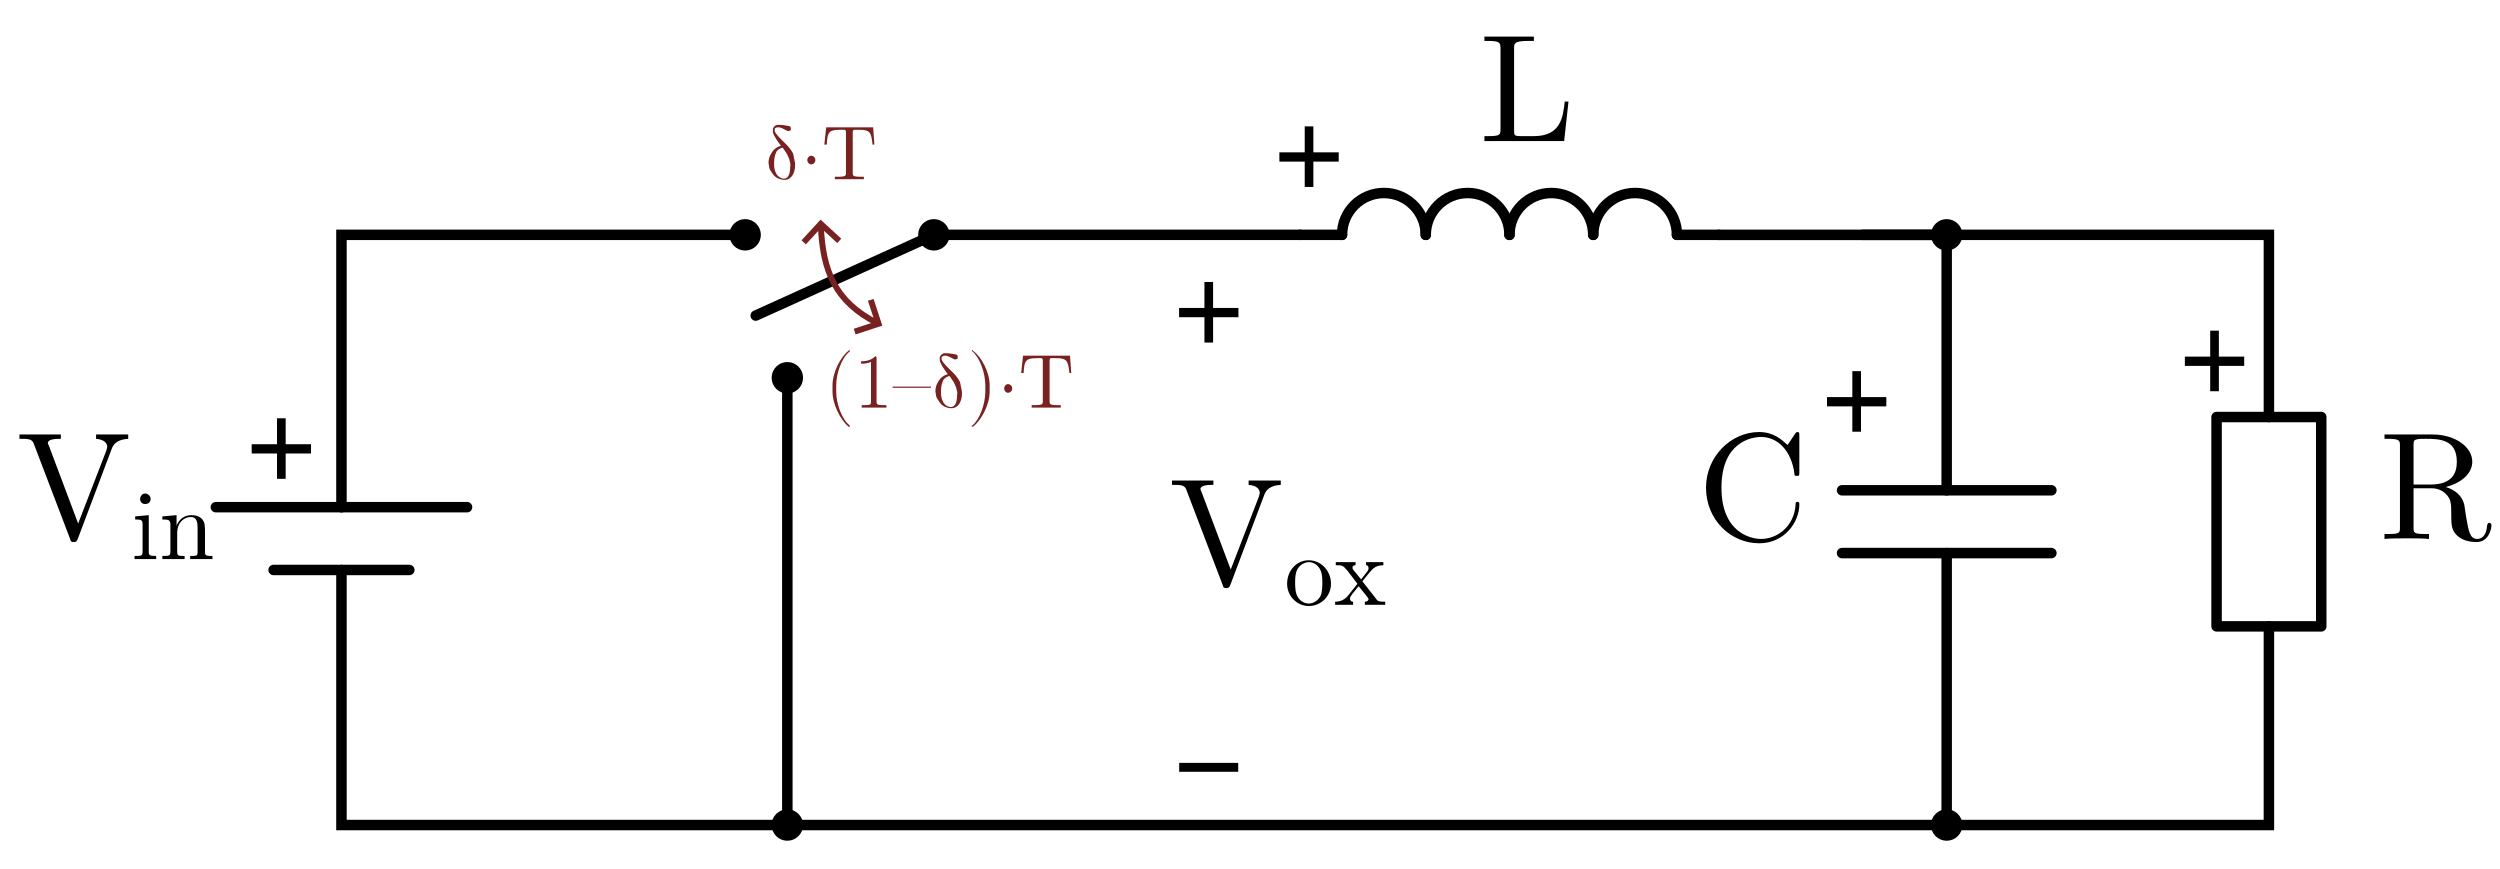
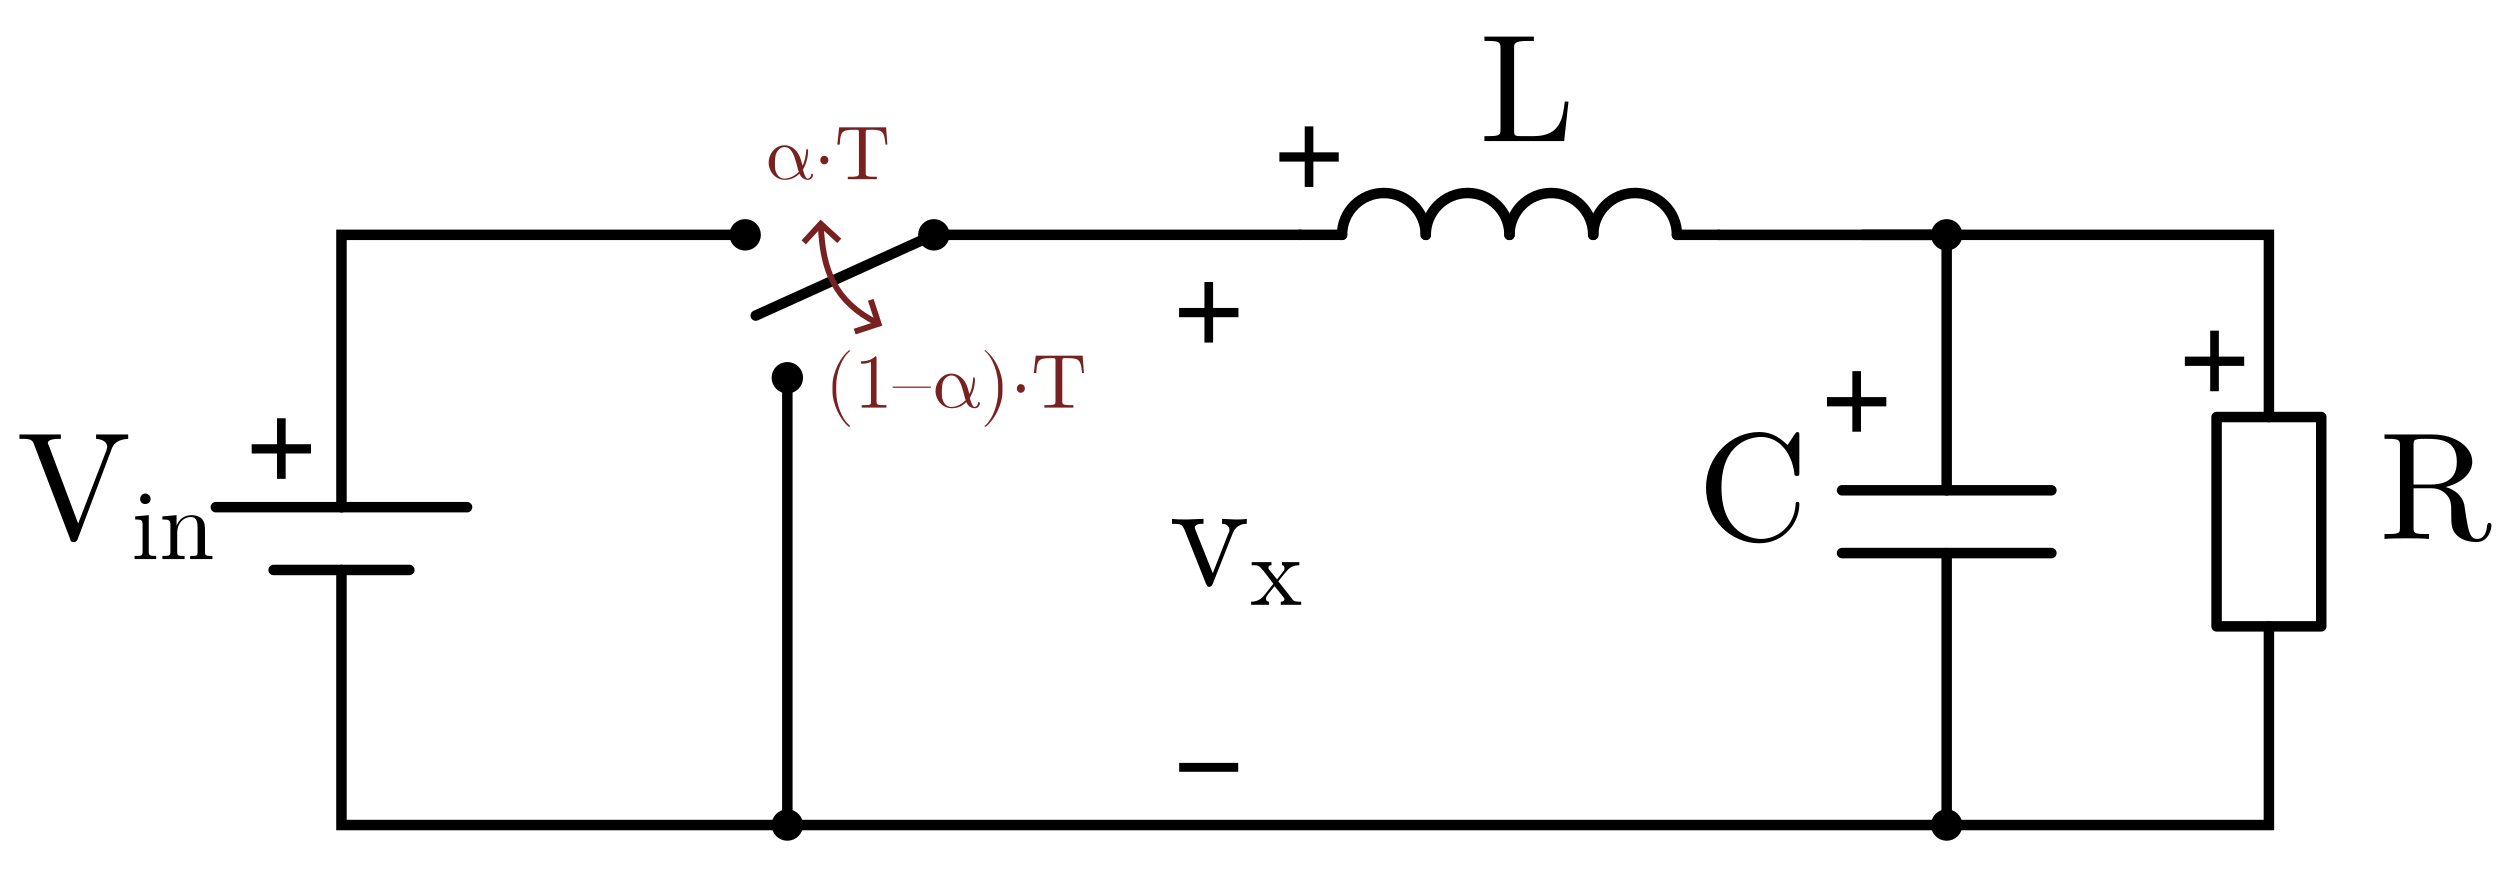
<svg xmlns="http://www.w3.org/2000/svg" width="63.2mm" height="21.966mm" viewBox="0 0 63.2 21.966" version="1.1" id="svg1" xml:space="preserve">
  <defs id="defs1">
    <marker style="overflow:visible" id="ArrowWide" refX="0" refY="0" orient="auto-start-reverse" markerWidth="1" markerHeight="1" viewBox="0 0 1 1" preserveAspectRatio="xMidYMid">
      <path style="fill:none;stroke:context-stroke;stroke-width:1;stroke-linecap:butt" d="M 3,-3 0,0 3,3" transform="rotate(180,0.125,0)" id="path41" />
    </marker>
  </defs>
  <g id="layer1" transform="translate(-85.91901,-44.45349)">
    <path style="fill:none;stroke:#000000;stroke-width:0.265px;stroke-linecap:round;stroke-linejoin:miter;stroke-opacity:1" d="M 143.277,60.287 V 65.31 H 94.551 v -6.448" id="path1" />
    <path style="fill:none;stroke:#000000;stroke-width:0.265px;stroke-linecap:round;stroke-linejoin:miter;stroke-opacity:1" d="M 143.277,54.996 V 50.39 H 133.015" id="path2" />
    <path style="fill:none;stroke:#000000;stroke-width:0.265px;stroke-linecap:round;stroke-linejoin:round;stroke-opacity:1" d="m 141.954,57.642 v -2.646 h 2.646 v 5.292 h -2.646 v -2.646" id="path3" />
    <text xml:space="preserve" style="font-style:normal;font-weight:normal;font-size:10.583px;line-height:1.25;font-family:sans-serif;letter-spacing:0px;word-spacing:0px;fill:#000000;fill-opacity:1;stroke:none;stroke-width:0.265" x="131.949" y="55.726" id="text5">
      <tspan id="tspan5" x="131.949" y="55.726" style="font-size:3.175px;stroke-width:0.265">+</tspan>
    </text>
    <path style="fill:none;stroke:#000000;stroke-width:0.265px;stroke-linecap:round;stroke-linejoin:miter;stroke-opacity:1" d="m 135.131,56.848 v -6.457 l -5.761,6e-6" id="path5" />
    <path style="fill:none;stroke:#000000;stroke-width:0.265px;stroke-linecap:round;stroke-linejoin:miter;stroke-opacity:1" d="m 135.131,58.435 v 6.875" id="path6" />
    <g id="g32" transform="translate(3.175,0.5291666)">
      <path style="fill:none;stroke:#000000;stroke-width:0.265px;stroke-linecap:round;stroke-linejoin:miter;stroke-opacity:1" d="m 129.311,56.319 h 5.292" id="path7" />
      <path style="fill:none;stroke:#000000;stroke-width:0.265px;stroke-linecap:round;stroke-linejoin:miter;stroke-opacity:1" d="m 129.311,57.906 h 5.292" id="path8" />
    </g>
    <g id="use41951" transform="rotate(-90,96.16186,30.95776)">
      <path style="opacity:1;fill:none;fill-opacity:1;stroke:#000000;stroke-width:0.265;stroke-linecap:round;stroke-linejoin:round;stroke-miterlimit:4;stroke-dasharray:none;stroke-dashoffset:0;stroke-opacity:1;paint-order:normal" id="path9" d="m 76.729,60.992 a 1.058,1.058 0 0 1 1.058,1.058 1.058,1.058 0 0 1 -1.058,1.058" />
      <path style="opacity:1;fill:none;fill-opacity:1;stroke:#000000;stroke-width:0.265;stroke-linecap:round;stroke-linejoin:round;stroke-miterlimit:4;stroke-dasharray:none;stroke-dashoffset:0;stroke-opacity:1;paint-order:normal" id="path10" d="m 76.729,58.875 a 1.058,1.058 0 0 1 1.058,1.058 1.058,1.058 0 0 1 -1.058,1.058" />
      <path style="opacity:1;fill:none;fill-opacity:1;stroke:#000000;stroke-width:0.265;stroke-linecap:round;stroke-linejoin:round;stroke-miterlimit:4;stroke-dasharray:none;stroke-dashoffset:0;stroke-opacity:1;paint-order:normal" id="path11" d="m 76.729,56.758 a 1.058,1.058 0 0 1 1.058,1.058 1.058,1.058 0 0 1 -1.058,1.058" />
      <path style="opacity:1;fill:none;fill-opacity:1;stroke:#000000;stroke-width:0.265;stroke-linecap:round;stroke-linejoin:round;stroke-miterlimit:4;stroke-dasharray:none;stroke-dashoffset:0;stroke-opacity:1;paint-order:normal" id="path12" d="m 76.729,54.642 a 1.058,1.058 0 0 1 1.058,1.058 1.058,1.058 0 0 1 -1.058,1.058" />
      <path style="fill:none;stroke:#000000;stroke-width:0.265px;stroke-linecap:round;stroke-linejoin:miter;stroke-opacity:1" d="M 76.729,64.167 V 63.108" id="path13" />
      <path style="fill:none;stroke:#000000;stroke-width:0.265px;stroke-linecap:round;stroke-linejoin:miter;stroke-opacity:1" d="m 76.729,53.583 v 1.058" id="path14" />
    </g>
    <path style="fill:none;stroke:#000000;stroke-width:0.265px;stroke-linecap:round;stroke-linejoin:miter;stroke-opacity:1" d="m 91.376,57.275 h 6.35" id="path18" />
    <path style="fill:none;stroke:#000000;stroke-width:0.265px;stroke-linecap:round;stroke-linejoin:miter;stroke-opacity:1" d="m 92.836,58.862 h 3.43" id="path19" />
    <path style="fill:none;stroke:#000000;stroke-width:0.265px;stroke-linecap:round;stroke-linejoin:miter;stroke-opacity:1" d="m 118.787,50.39 h -9.26" id="path26" />
    <path style="fill:none;stroke:#000000;stroke-width:0.265px;stroke-linecap:round;stroke-linejoin:miter;stroke-opacity:1" d="M 104.75,50.39 H 94.551 v 6.887" id="path27" />
    <path style="fill:none;stroke:#000000;stroke-width:0.265px;stroke-linecap:round;stroke-linejoin:miter;stroke-opacity:1" d="m 109.527,50.39 -4.503,2.041" id="path28" />
    <circle style="fill:#000000;fill-opacity:1;stroke:#000000;stroke-width:0.265;stroke-linecap:round;stroke-linejoin:miter;stroke-miterlimit:4;stroke-dasharray:none;stroke-dashoffset:0;stroke-opacity:1" id="circle28" cx="-109.527" cy="-50.39" r="0.265" transform="scale(-1)" />
    <circle style="fill:#000000;fill-opacity:1;stroke:#000000;stroke-width:0.265;stroke-linecap:round;stroke-linejoin:miter;stroke-miterlimit:4;stroke-dasharray:none;stroke-dashoffset:0;stroke-opacity:1" id="circle29" cx="-104.756" cy="-50.39" r="0.265" transform="scale(-1)" />
    <circle style="fill:#000000;fill-opacity:1;stroke:#000000;stroke-width:0.265;stroke-linecap:round;stroke-linejoin:miter;stroke-miterlimit:4;stroke-dasharray:none;stroke-dashoffset:0;stroke-opacity:1" id="circle32" cx="-105.823" cy="-54.003" r="0.265" transform="scale(-1)" />
    <path style="fill:none;stroke:#000000;stroke-width:0.265px;stroke-linecap:round;stroke-linejoin:miter;stroke-opacity:1" d="M 105.823,54.136 V 65.31" id="path32" />
    <circle style="fill:#000000;fill-opacity:1;stroke:#000000;stroke-width:0.265;stroke-linecap:round;stroke-linejoin:miter;stroke-miterlimit:4;stroke-dasharray:none;stroke-dashoffset:0;stroke-opacity:1" id="circle34" cx="-105.823" cy="-65.31" r="0.265" transform="scale(-1)" />
    <text xml:space="preserve" style="font-style:normal;font-weight:normal;font-size:10.583px;line-height:1.25;font-family:sans-serif;letter-spacing:0px;word-spacing:0px;fill:#000000;fill-opacity:1;stroke:none;stroke-width:0.265" x="140.996" y="54.701" id="text34">
      <tspan id="tspan34" x="140.996" y="54.701" style="font-size:3.175px;stroke-width:0.265">+</tspan>
    </text>
    <text xml:space="preserve" style="font-style:normal;font-weight:normal;font-size:10.583px;line-height:1.25;font-family:sans-serif;letter-spacing:0px;word-spacing:0px;fill:#000000;fill-opacity:1;stroke:none;stroke-width:0.265" x="118.107" y="49.537" id="text35">
      <tspan id="tspan35" x="118.107" y="49.537" style="font-size:3.175px;stroke-width:0.265">+</tspan>
    </text>
    <text xml:space="preserve" style="font-style:normal;font-weight:normal;font-size:10.583px;line-height:1.25;font-family:sans-serif;letter-spacing:0px;word-spacing:0px;fill:#000000;fill-opacity:1;stroke:none;stroke-width:0.265" x="92.126" y="56.918" id="text36">
      <tspan id="tspan36" x="92.126" y="56.918" style="font-size:3.175px;stroke-width:0.265">+</tspan>
    </text>
    <circle style="fill:#000000;fill-opacity:1;stroke:#000000;stroke-width:0.265;stroke-linecap:round;stroke-linejoin:miter;stroke-miterlimit:4;stroke-dasharray:none;stroke-dashoffset:0;stroke-opacity:1" id="circle36" cx="-135.131" cy="-65.31" r="0.265" transform="scale(-1)" />
    <circle style="fill:#000000;fill-opacity:1;stroke:#000000;stroke-width:0.265;stroke-linecap:round;stroke-linejoin:miter;stroke-miterlimit:4;stroke-dasharray:none;stroke-dashoffset:0;stroke-opacity:1" id="circle37" cx="-135.131" cy="-50.39" r="0.265" transform="scale(-1)" />
    <text id="text37" y="58.079" x="146.059" style="font-style:normal;font-variant:normal;font-weight:normal;font-stretch:normal;font-size:3.881px;line-height:1.25;font-family:'Cambria Math';-inkscape-font-specification:'Cambria Math';letter-spacing:0px;word-spacing:0px;fill:#000000;fill-opacity:1;stroke:none;stroke-width:0.265" xml:space="preserve">
      <tspan style="font-style:normal;font-variant:normal;font-weight:normal;font-stretch:normal;font-size:3.881px;font-family:'Cambria Math';-inkscape-font-specification:'Cambria Math';stroke-width:0.265" y="58.079" x="146.059" id="tspan37">R</tspan>
    </text>
    <text id="text38" y="58.109" x="128.828" style="font-style:normal;font-variant:normal;font-weight:normal;font-stretch:normal;font-size:3.881px;line-height:1.25;font-family:'Cambria Math';-inkscape-font-specification:'Cambria Math';letter-spacing:0px;word-spacing:0px;fill:#000000;fill-opacity:1;stroke:none;stroke-width:0.265" xml:space="preserve">
      <tspan style="font-style:normal;font-variant:normal;font-weight:normal;font-stretch:normal;font-size:3.881px;font-family:'Cambria Math';-inkscape-font-specification:'Cambria Math';stroke-width:0.265" y="58.109" x="128.828" id="tspan38">C</tspan>
    </text>
    <text id="text39" y="48.017" x="123.321" style="font-style:normal;font-variant:normal;font-weight:normal;font-stretch:normal;font-size:3.881px;line-height:1.25;font-family:'Cambria Math';-inkscape-font-specification:'Cambria Math';letter-spacing:0px;word-spacing:0px;fill:#000000;fill-opacity:1;stroke:none;stroke-width:0.265" xml:space="preserve">
      <tspan style="font-style:normal;font-variant:normal;font-weight:normal;font-stretch:normal;font-size:3.881px;font-family:'Cambria Math';-inkscape-font-specification:'Cambria Math';stroke-width:0.265" y="48.017" x="123.321" id="tspan39">L</tspan>
    </text>
    <path style="fill:none;stroke:#782121;stroke-width:0.15;stroke-linecap:butt;stroke-dasharray:none;marker-start:url(#ArrowWide);marker-end:url(#ArrowWide)" d="m 106.669,50.149 c 0.048,1.14 0.349,1.926 1.427,2.472" id="path40" />
    <text xml:space="preserve" style="font-style:normal;font-weight:normal;font-size:10.583px;line-height:1.25;font-family:sans-serif;letter-spacing:0px;word-spacing:0px;fill:#000000;fill-opacity:1;stroke:none;stroke-width:0.265" x="115.57" y="53.472" id="text41">
      <tspan id="tspan41" x="115.57" y="53.472" style="font-size:3.175px;stroke-width:0.265">+</tspan>
    </text>
    <path style="font-size:3.175px;line-height:1.25;letter-spacing:0px;word-spacing:0px;stroke-width:0.265" d="m 117.221,63.739 v 0.225 h -1.492 V 63.739 Z" id="text42" aria-label="+" />
    <text id="text43" y="59.241" x="115.468" style="font-style:normal;font-variant:normal;font-weight:normal;font-stretch:normal;font-size:3.881px;line-height:1.25;font-family:'Cambria Math';-inkscape-font-specification:'Cambria Math';letter-spacing:0px;word-spacing:0px;fill:#000000;fill-opacity:1;stroke:none;stroke-width:0.265" xml:space="preserve">
-       <tspan style="font-style:normal;font-variant:normal;font-weight:normal;font-stretch:normal;font-size:3.881px;font-family:'Cambria Math';-inkscape-font-specification:'Cambria Math';stroke-width:0.265" y="59.241" x="115.468" id="tspan42">V<tspan style="font-style:normal;font-variant:normal;font-weight:normal;font-stretch:normal;font-size:65%;font-family:'Cambria Math';-inkscape-font-specification:'Cambria Math';baseline-shift:sub" id="tspan43">ox</tspan>
+       <tspan style="font-style:normal;font-variant:normal;font-weight:normal;font-stretch:normal;font-size:3.881px;font-family:'Cambria Math';-inkscape-font-specification:'Cambria Math';stroke-width:0.265" y="59.241" x="115.468" id="tspan42">v<tspan style="font-style:normal;font-variant:normal;font-weight:normal;font-stretch:normal;font-size:65%;font-family:'Cambria Math';-inkscape-font-specification:'Cambria Math';baseline-shift:sub" id="tspan43">x</tspan>
      </tspan>
    </text>
    <text id="text45" y="58.079" x="86.332" style="font-style:normal;font-variant:normal;font-weight:normal;font-stretch:normal;font-size:3.881px;line-height:1.25;font-family:'Cambria Math';-inkscape-font-specification:'Cambria Math';letter-spacing:0px;word-spacing:0px;fill:#000000;fill-opacity:1;stroke:none;stroke-width:0.265" xml:space="preserve">
      <tspan style="font-style:normal;font-variant:normal;font-weight:normal;font-stretch:normal;font-size:3.881px;font-family:'Cambria Math';-inkscape-font-specification:'Cambria Math';stroke-width:0.265" y="58.079" x="86.332" id="tspan45">V<tspan style="font-style:normal;font-variant:normal;font-weight:normal;font-stretch:normal;font-size:65%;font-family:'Cambria Math';-inkscape-font-specification:'Cambria Math';baseline-shift:sub" id="tspan44">in</tspan>
      </tspan>
    </text>
    <text id="text47" y="48.984" x="105.237" style="font-style:normal;font-variant:normal;font-weight:normal;font-stretch:normal;font-size:1.94px;line-height:1.25;font-family:'Cambria Math';-inkscape-font-specification:'Cambria Math';letter-spacing:0px;word-spacing:0px;fill:#782121;fill-opacity:1;stroke:none;stroke-width:0.265" xml:space="preserve">
-       <tspan style="font-style:normal;font-variant:normal;font-weight:normal;font-stretch:normal;font-size:1.94px;font-family:'Cambria Math';-inkscape-font-specification:'Cambria Math';fill:#782121;fill-opacity:1;stroke-width:0.265" y="48.984" x="105.237" id="tspan47">δ·T</tspan>
+       <tspan style="font-style:normal;font-variant:normal;font-weight:normal;font-stretch:normal;font-size:1.94px;font-family:'Cambria Math';-inkscape-font-specification:'Cambria Math';fill:#782121;fill-opacity:1;stroke-width:0.265" y="48.984" x="105.237" id="tspan47">α·T</tspan>
    </text>
    <text id="text48" y="54.758" x="106.761" style="font-style:normal;font-variant:normal;font-weight:normal;font-stretch:normal;font-size:1.94px;line-height:1.25;font-family:'Cambria Math';-inkscape-font-specification:'Cambria Math';letter-spacing:0px;word-spacing:0px;fill:#782121;fill-opacity:1;stroke:none;stroke-width:0.265" xml:space="preserve">
-       <tspan style="font-style:normal;font-variant:normal;font-weight:normal;font-stretch:normal;font-size:1.94px;font-family:'Cambria Math';-inkscape-font-specification:'Cambria Math';fill:#782121;fill-opacity:1;stroke-width:0.265" y="54.758" x="106.761" id="tspan48">(1–δ)·T</tspan>
+       <tspan style="font-style:normal;font-variant:normal;font-weight:normal;font-stretch:normal;font-size:1.94px;font-family:'Cambria Math';-inkscape-font-specification:'Cambria Math';fill:#782121;fill-opacity:1;stroke-width:0.265" y="54.758" x="106.761" id="tspan48">(1–α)·T</tspan>
    </text>
  </g>
</svg>
